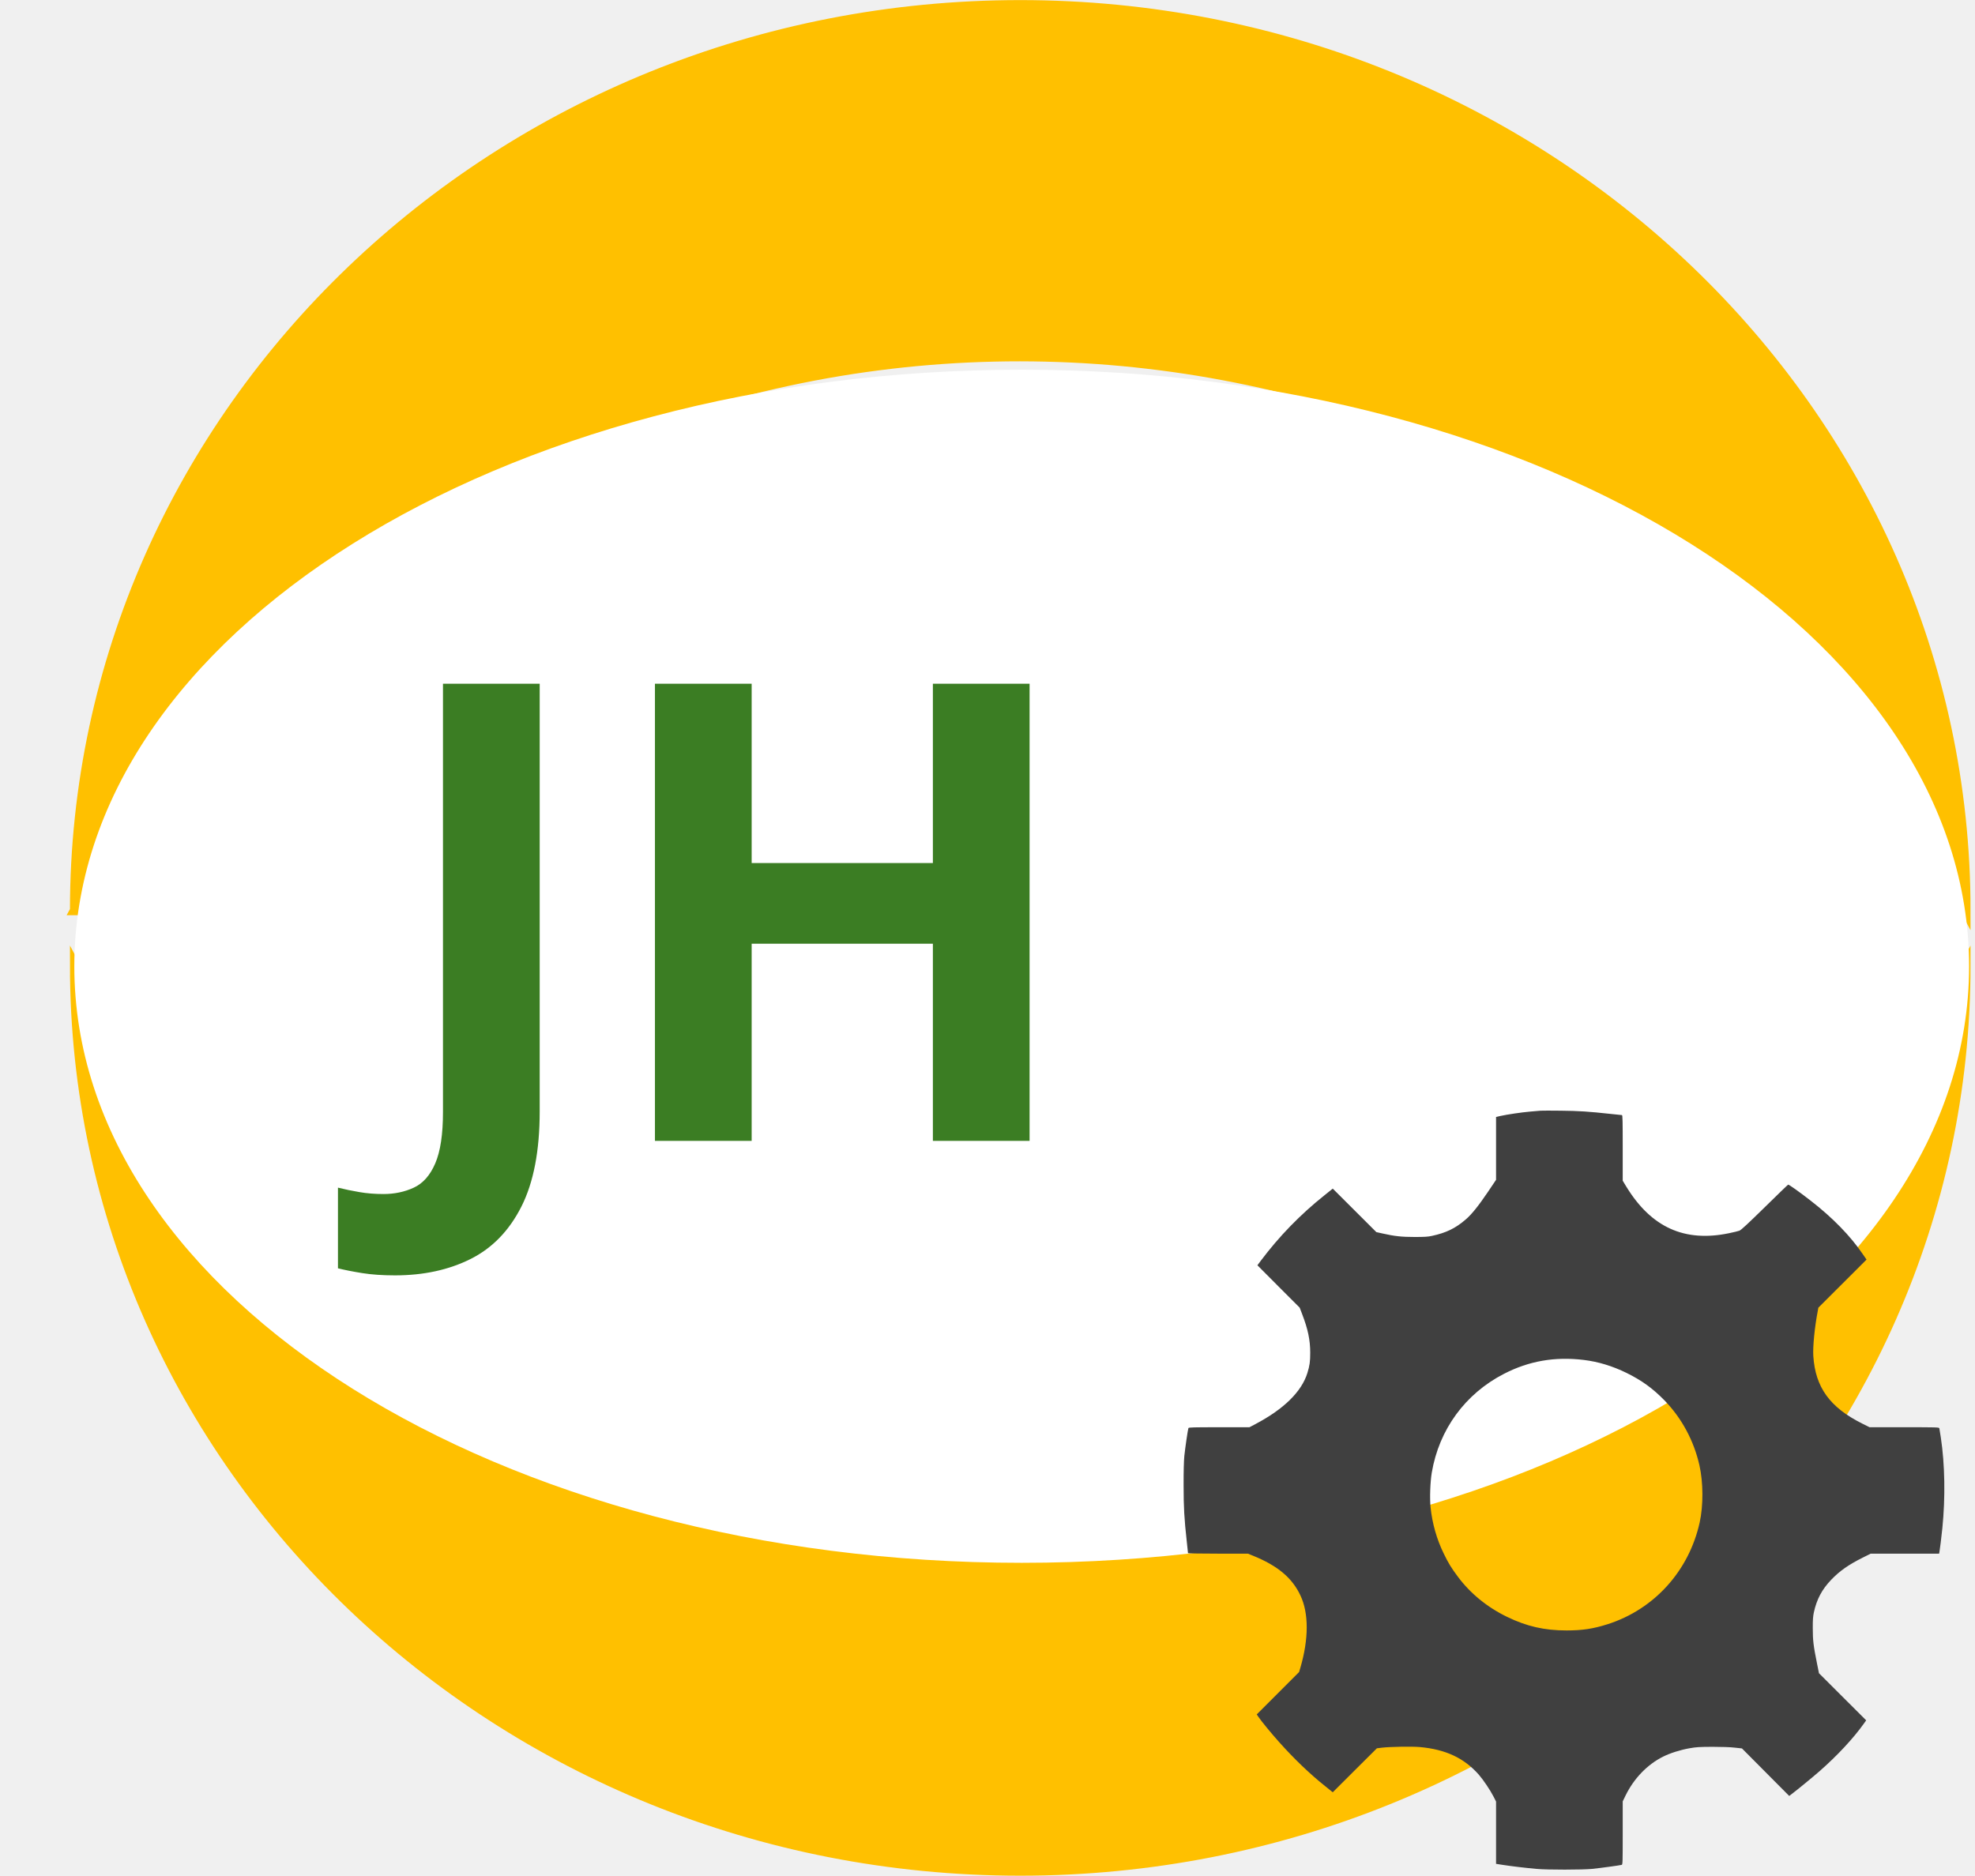
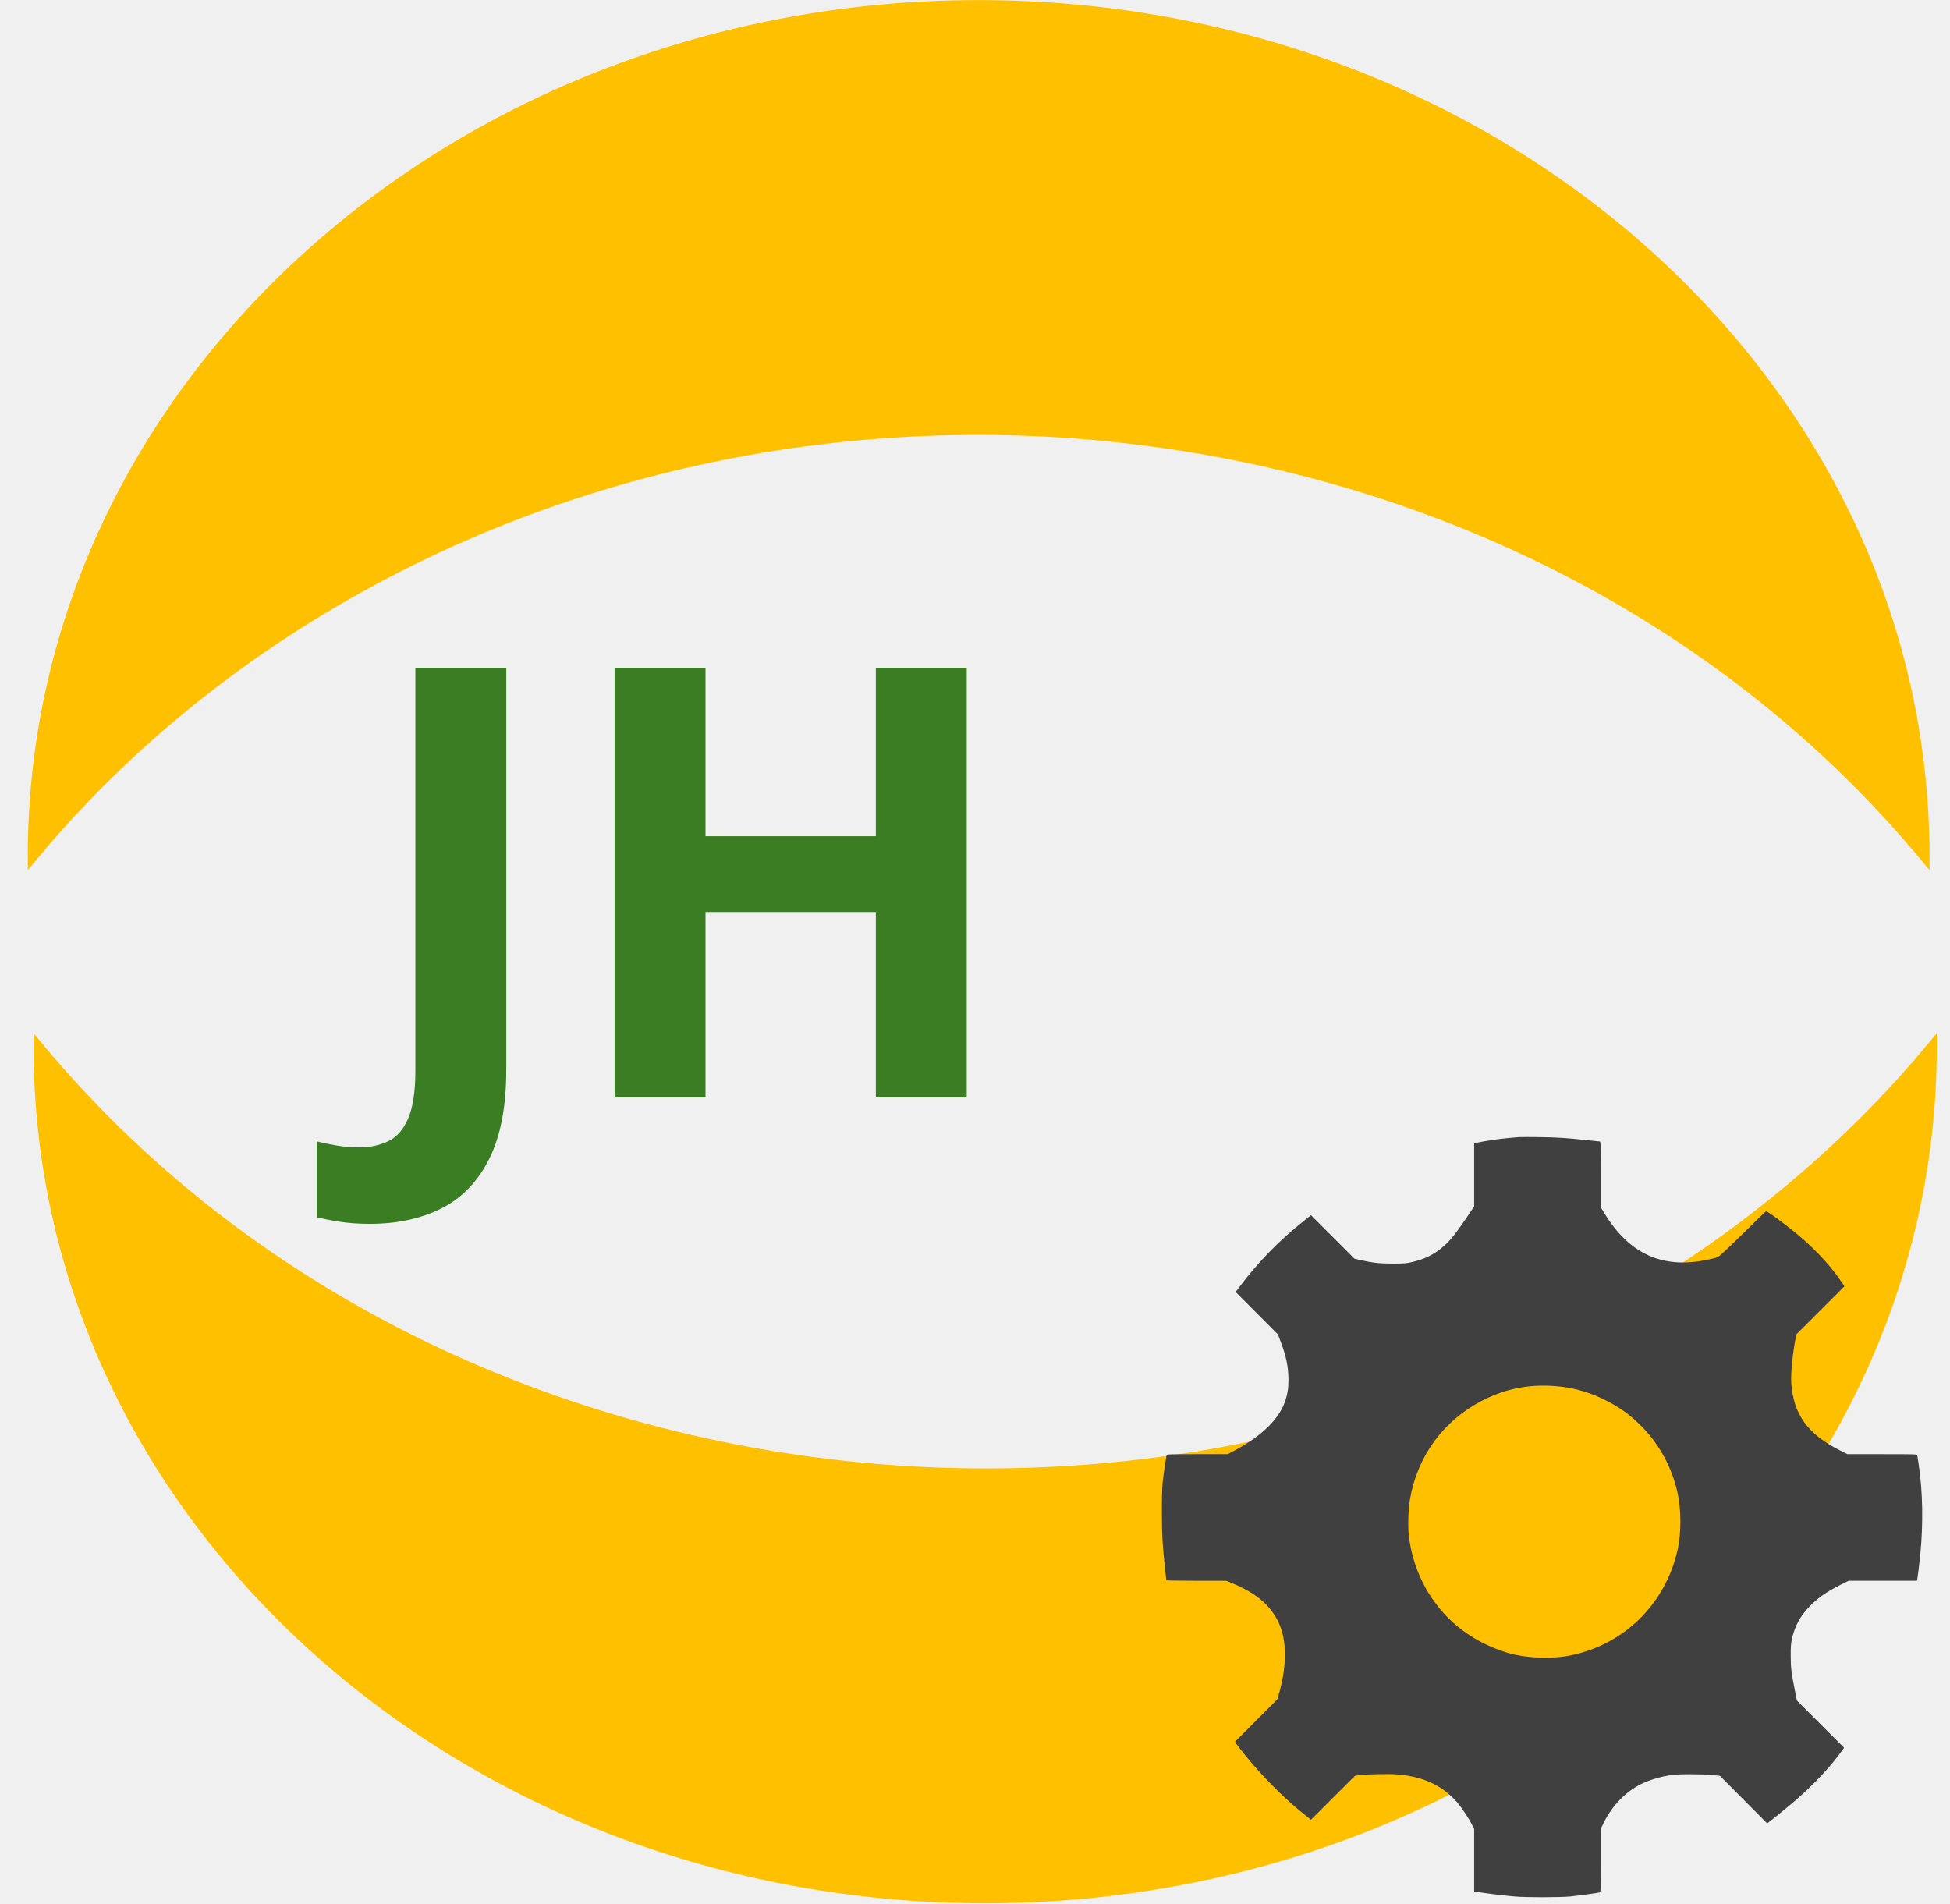
- <svg xmlns="http://www.w3.org/2000/svg" width="1357" height="1289" xml:space="preserve" overflow="hidden">
-   <g transform="translate(-259 -352)">
-     <path d="M1609.5 1015.5C1609.5 1359.02 1318.71 1637.5 960 1637.5 601.291 1637.5 310.5 1359.02 310.5 1015.5 493.982 1359.02 933.516 1495.06 1292.22 1319.34 1428.69 1252.5 1539.7 1146.19 1609.5 1015.5Z" stroke="#FFC000" stroke-width="6.875" stroke-miterlimit="8" fill="#FFC000" fill-rule="evenodd" />
-     <path d="M310.5 977.5C310.5 633.979 601.291 355.5 960 355.5 1318.71 355.5 1609.5 633.979 1609.5 977.5 1426.02 633.979 986.484 497.945 627.775 673.658 491.312 740.505 380.301 846.815 310.499 977.5Z" stroke="#FFC000" stroke-width="6.875" stroke-miterlimit="8" fill="#FFC000" fill-rule="evenodd" />
-     <path d="M313.5 1016C313.5 791.496 603.396 609.5 961 609.5 1318.6 609.5 1608.5 791.496 1608.5 1016 1608.5 1240.5 1318.6 1422.5 961 1422.5 603.396 1422.5 313.5 1240.5 313.5 1016Z" stroke="#FFFFFF" stroke-width="6.875" stroke-miterlimit="8" fill="#FFFFFF" fill-rule="evenodd" />
-     <text fill="#3B7D23" font-family="FlemishScript BT,FlemishScript BT_MSFontService,sans-serif" font-weight="700" font-size="440" transform="matrix(1 0 0 1 523.77 1136)">JH</text>
+ <svg xmlns="http://www.w3.org/2000/svg" width="1338" height="1306" xml:space="preserve" overflow="hidden">
+   <g transform="translate(-589 -441)">
+     <path d="M611.5 1028.5C611.5 705.966 902.067 444.5 1260.5 444.5 1618.93 444.5 1909.5 705.966 1909.5 1028.5 1641.41 705.966 1133.51 640.064 775.078 881.305 713.01 923.079 657.923 972.649 611.5 1028.5Z" stroke="#FFC000" stroke-width="6.875" stroke-miterlimit="8" fill="#FFC000" fill-rule="evenodd" />
+     <text fill="#3B7D23" font-family="FlemishScript BT,FlemishScript BT_MSFontService,sans-serif" font-weight="700" font-size="413" transform="matrix(1 0 0 1 836.847 1194)">JH</text>
+     <path d="M1914.5 1159.5C1914.5 1482.03 1623.71 1743.5 1265 1743.5 906.291 1743.5 615.5 1482.03 615.5 1159.5 883.797 1482.03 1392.09 1547.94 1750.8 1306.7 1812.91 1264.92 1868.04 1215.35 1914.5 1159.5Z" stroke="#FFC000" stroke-width="6.875" stroke-miterlimit="8" fill="#FFC000" fill-rule="evenodd" />
    <g>
      <g>
        <g>
-           <path d="M245.095 521.755C244.076 521.674 240.895 521.388 237.958 521.143 232.127 520.654 222.054 519.145 217.446 518.126L214.509 517.432 214.509 495.859 214.509 474.245 208.841 465.803C202.397 456.26 197.748 450.47 193.711 447.003 186.615 440.886 180.294 437.827 170.466 435.707 167.733 435.095 165.205 434.973 158.639 434.973 149.83 434.973 144.855 435.503 136.617 437.379L132.417 438.317 117.491 453.243 102.524 468.209 96.855 463.642C80.176 450.306 65.862 435.544 53.219 418.701L50.854 415.52 65.332 400.961 79.85 386.402 81.481 382.12C85.518 371.599 87.068 364.217 87.068 355.408 87.068 349.21 86.701 346.681 85.151 341.584 81.195 328.738 69.124 316.789 49.631 306.471L45.389 304.228 24.591 304.228C6.77 304.228 3.711 304.146 3.548 303.657 3.14 302.597 1.305 289.955 0.734 284.449 0.408 281.105 0.204 273.601 0.245 264.262 0.245 249.051 0.652 241.71 2.447 225.357 2.895 221.32 3.263 217.894 3.263 217.69 3.263 217.527 12.52 217.364 23.816 217.364L44.329 217.364 47.755 215.977C64.761 209.085 74.711 200.725 80.38 188.572 86.13 176.379 86.089 158.721 80.298 138.901L79.442 136.005 64.924 121.447 50.406 106.888 51.507 105.256C53.342 102.483 60.438 93.797 65.78 87.843 76.016 76.343 86.864 65.943 97.222 57.665L102.524 53.383 117.654 68.513 132.784 83.602 136.005 84.009C141.796 84.703 156.845 84.947 162.309 84.458 180.008 82.827 192.528 76.954 202.642 65.535 205.701 62.028 210.513 54.892 212.837 50.324L214.509 47.021 214.509 25.611 214.509 4.2 218.71 3.548C224.582 2.61 235.267 1.346 242.241 0.734 249.948 0.041 273.438 0.082 280.371 0.734 285.958 1.305 299.457 3.14 300.68 3.507 301.333 3.711 301.373 5.098 301.373 25.448L301.373 47.143 303.249 51.017C308.999 62.844 318.175 72.427 329.105 77.892 333.876 80.298 340.972 82.541 347.252 83.642 351.86 84.458 353.94 84.58 362.953 84.621 369.233 84.621 375.269 84.417 378.246 84.05L383.14 83.52 399.33 67.207 415.561 50.854 417.07 52.037C420.536 54.606 431.588 63.7 436.155 67.697 448.471 78.504 459.523 90.371 466.945 100.852L468.332 102.809 452.142 119 435.951 135.19 434.565 142.123C432.159 154.072 431.71 157.783 431.71 165.98 431.669 171.811 431.873 174.299 432.444 176.991 434.402 185.962 437.99 192.773 444.312 199.379 450.102 205.456 456.26 209.779 466.048 214.672L471.431 217.364 494.88 217.364 518.329 217.364 518.533 218.302C518.819 219.729 519.92 228.416 520.572 234.9 522.693 255.902 522.326 278.74 519.512 297.254 519.064 300.313 518.615 303.127 518.493 303.535 518.289 304.187 516.78 304.228 494.472 304.228L470.656 304.228 465.436 306.838C443.414 317.89 433.464 331.674 432.077 353.165 431.669 359.487 432.974 372.944 435.136 384.159L435.544 386.402 452.06 402.919 468.576 419.435 465.966 423.228C457.606 435.584 445.29 448.267 430.405 459.808 422.983 465.64 415.235 471.146 414.827 470.942 414.623 470.901 407.323 463.846 398.677 455.322 387.299 444.148 382.487 439.662 381.386 439.295 380.57 438.969 377.308 438.194 374.168 437.542 343.704 431.221 320.908 441.579 303.82 469.596L301.373 473.633 301.373 496.185C301.373 514.741 301.292 518.737 300.843 518.737 300.517 518.737 297.01 519.104 292.972 519.553 278.128 521.184 271.114 521.633 259.165 521.755 252.436 521.837 246.115 521.837 245.095 521.755ZM274.662 350.474C284.531 349.291 294.318 346.314 304.024 341.543 314.301 336.486 321.968 330.94 329.961 322.743 341.828 310.508 350.148 295.052 353.981 278.087 356.632 266.301 356.713 250.438 354.144 238.774 346.763 205.456 322.987 179.111 291.015 168.875 281.187 165.735 273.683 164.593 262.835 164.593 247.664 164.593 235.552 167.366 222.054 173.932 208.514 180.498 196.933 189.959 188.369 201.459 183.76 207.658 181.884 210.717 178.622 217.446 173.85 227.192 170.751 238.122 169.609 249.133 168.957 255.372 169.364 266.709 170.425 273.03 175.441 302.678 193.344 327.229 219.933 340.931 237.061 349.781 254.842 352.88 274.662 350.474Z" fill="#404040" transform="matrix(1.00192 0 0 -1 1072 1637)" />
+           <path d="M245.095 521.755C244.076 521.674 240.895 521.388 237.959 521.144 232.127 520.654 222.054 519.146 217.446 518.126L214.509 517.433 214.509 495.859 214.509 474.245 208.841 465.804C202.397 456.261 197.748 450.47 193.711 447.003 186.615 440.886 180.294 437.828 170.466 435.707 167.733 435.095 165.205 434.973 158.639 434.973 149.83 434.973 144.855 435.503 136.617 437.379L132.417 438.317 117.491 453.243 102.524 468.21 96.856 463.642C80.176 450.307 65.862 435.544 53.219 418.701L50.854 415.52 65.332 400.961 79.85 386.402 81.481 382.12C85.518 371.599 87.068 364.217 87.068 355.409 87.068 349.21 86.701 346.682 85.151 341.584 81.195 328.738 69.124 316.789 49.631 306.471L45.389 304.228 24.591 304.228C6.77 304.228 3.711 304.147 3.548 303.657 3.14 302.597 1.305 289.955 0.734 284.449 0.408 281.105 0.204 273.602 0.245 264.263 0.245 249.051 0.652 241.711 2.447 225.357 2.895 221.32 3.263 217.894 3.263 217.69 3.263 217.527 12.52 217.364 23.816 217.364L44.329 217.364 47.755 215.978C64.761 209.086 74.711 200.725 80.38 188.573 86.13 176.379 86.089 158.721 80.298 138.901L79.442 136.006 64.924 121.447 50.406 106.888 51.507 105.256C53.342 102.483 60.438 93.797 65.78 87.843 76.016 76.343 86.864 65.943 97.222 57.665L102.524 53.383 117.654 68.513 132.784 83.602 136.006 84.009C141.796 84.703 156.845 84.947 162.309 84.458 180.008 82.827 192.528 76.954 202.642 65.535 205.701 62.028 210.513 54.892 212.837 50.324L214.509 47.021 214.509 25.611 214.509 4.2 218.71 3.548C224.582 2.61 235.267 1.346 242.241 0.734 249.948 0.041 273.438 0.082 280.371 0.734 285.958 1.305 299.457 3.14 300.68 3.507 301.333 3.711 301.374 5.098 301.374 25.448L301.374 47.143 303.249 51.017C309 62.844 318.175 72.427 329.105 77.892 333.876 80.298 340.972 82.541 347.252 83.642 351.861 84.458 353.941 84.58 362.953 84.621 369.234 84.621 375.269 84.417 378.246 84.05L383.14 83.52 399.33 67.207 415.561 50.854 417.07 52.037C420.536 54.606 431.588 63.7 436.156 67.697 448.472 78.504 459.523 90.371 466.945 100.852L468.332 102.81 452.142 119 435.952 135.19 434.565 142.123C432.159 154.072 431.71 157.783 431.71 165.98 431.67 171.811 431.874 174.299 432.445 176.991 434.402 185.963 437.991 192.773 444.312 199.38 450.103 205.456 456.261 209.779 466.048 214.673L471.431 217.364 494.881 217.364 518.33 217.364 518.534 218.302C518.819 219.729 519.92 228.416 520.573 234.9 522.693 255.902 522.326 278.74 519.513 297.255 519.064 300.313 518.615 303.127 518.493 303.535 518.289 304.187 516.78 304.228 494.473 304.228L470.657 304.228 465.437 306.838C443.415 317.89 433.464 331.674 432.077 353.166 431.67 359.487 432.975 372.945 435.136 384.159L435.544 386.402 452.06 402.919 468.577 419.435 465.967 423.228C457.607 435.585 445.291 448.268 430.405 459.809 422.983 465.64 415.235 471.146 414.827 470.942 414.623 470.901 407.323 463.846 398.678 455.323 387.3 444.149 382.487 439.663 381.386 439.296 380.571 438.97 377.308 438.195 374.168 437.542 343.704 431.221 320.908 441.58 303.82 469.596L301.374 473.634 301.374 496.186C301.374 514.741 301.292 518.738 300.843 518.738 300.517 518.738 297.01 519.105 292.973 519.553 278.128 521.185 271.114 521.633 259.165 521.755 252.436 521.837 246.115 521.837 245.095 521.755ZM274.662 350.474C284.531 349.292 294.318 346.314 304.024 341.543 314.301 336.486 321.968 330.94 329.961 322.743 341.829 310.509 350.148 295.052 353.981 278.087 356.632 266.302 356.714 250.438 354.145 238.774 346.763 205.456 322.988 179.111 291.015 168.875 281.187 165.735 273.683 164.593 262.835 164.593 247.665 164.593 235.553 167.366 222.054 173.932 208.515 180.498 196.933 189.959 188.369 201.459 183.76 207.658 181.884 210.717 178.622 217.446 173.851 227.192 170.751 238.122 169.609 249.133 168.957 255.372 169.365 266.709 170.425 273.031 175.441 302.679 193.344 327.229 219.933 340.931 237.061 349.781 254.842 352.88 274.662 350.474Z" fill="#404040" transform="matrix(1 0 0 -1 1386 1743)" />
        </g>
      </g>
    </g>
  </g>
</svg>
